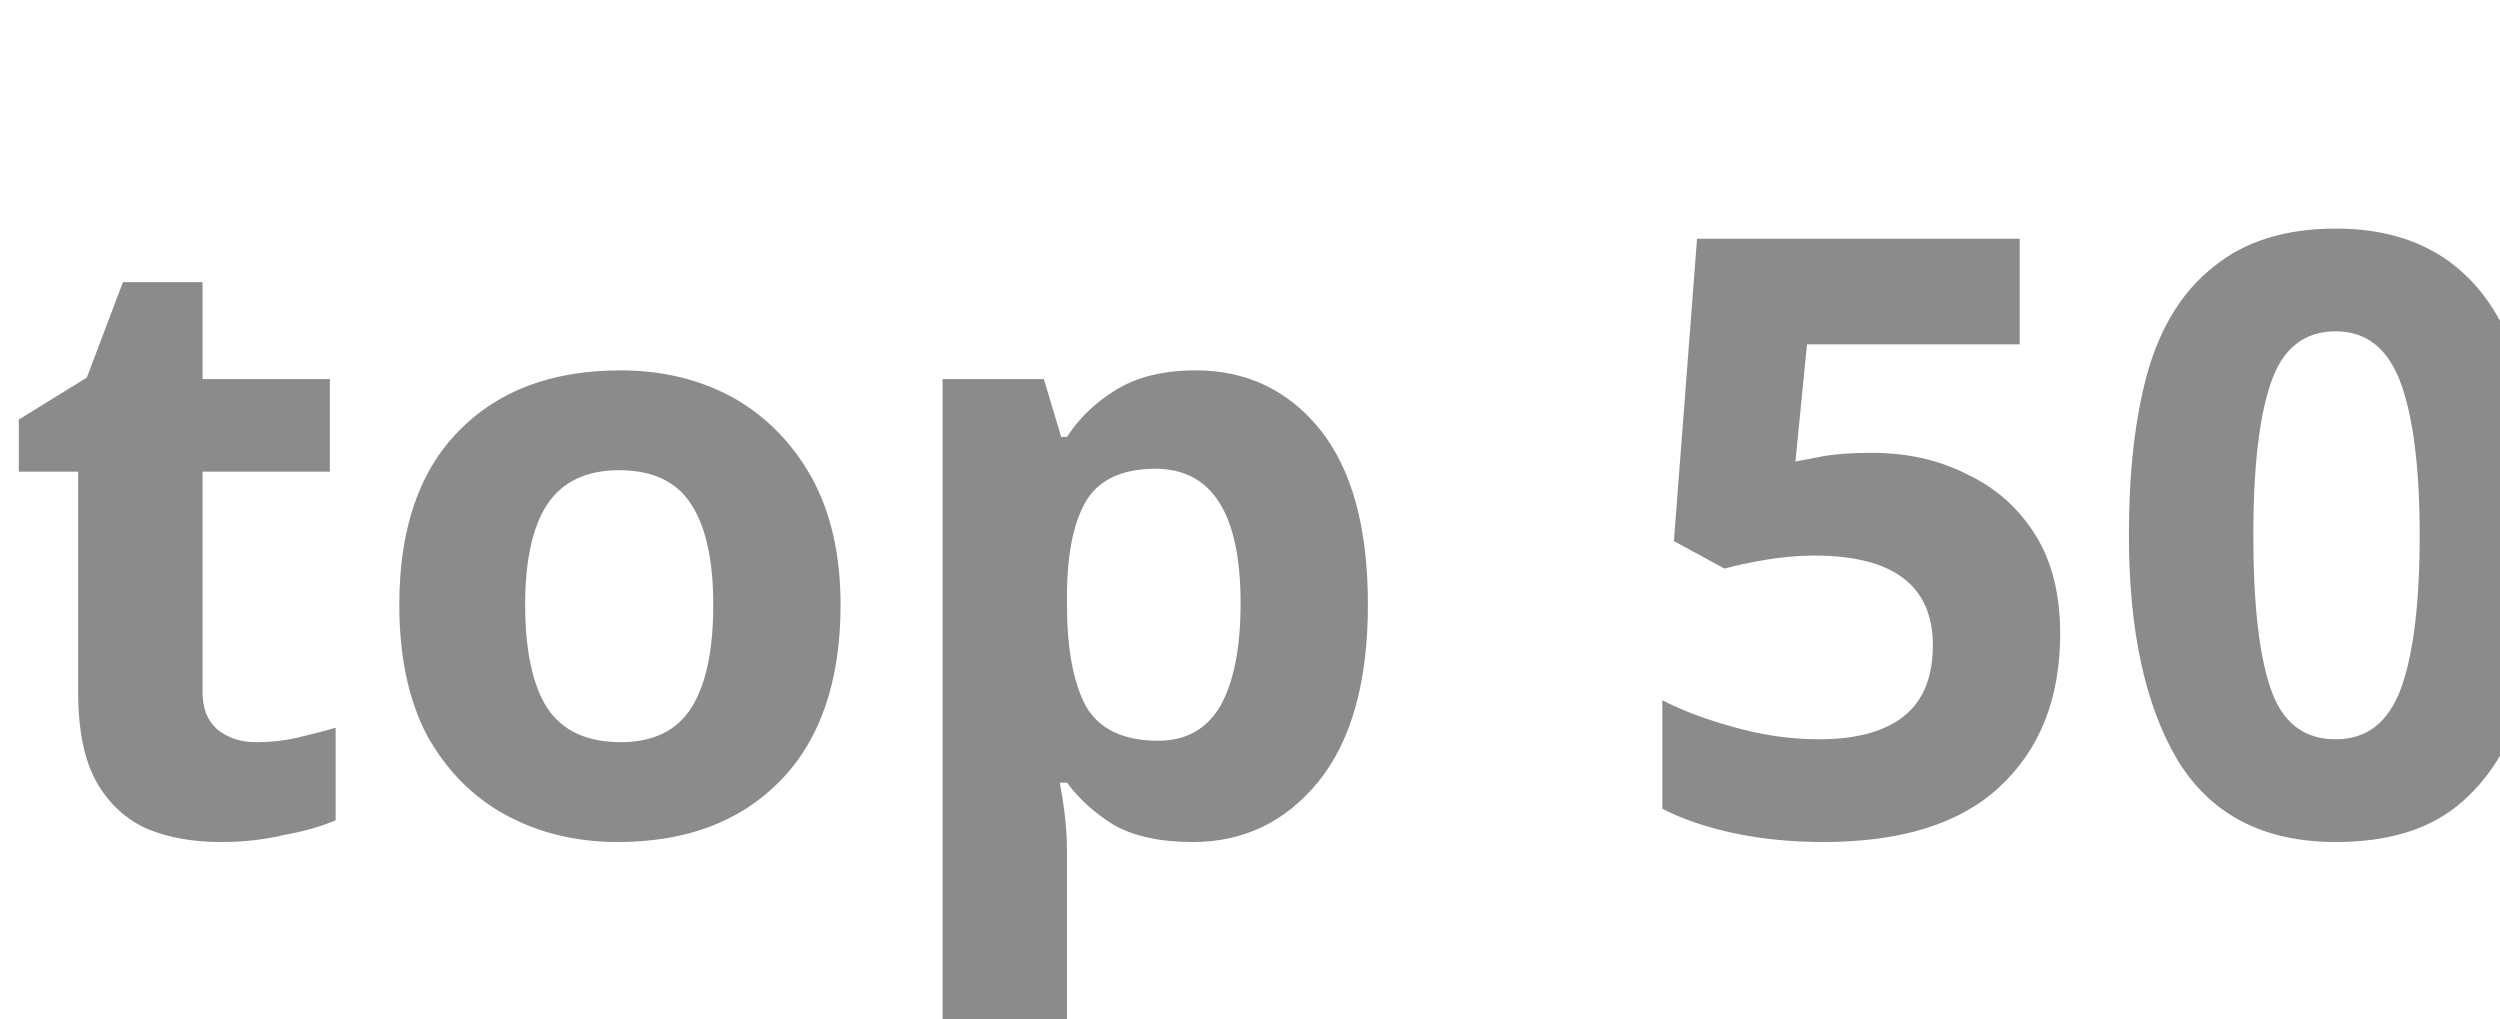
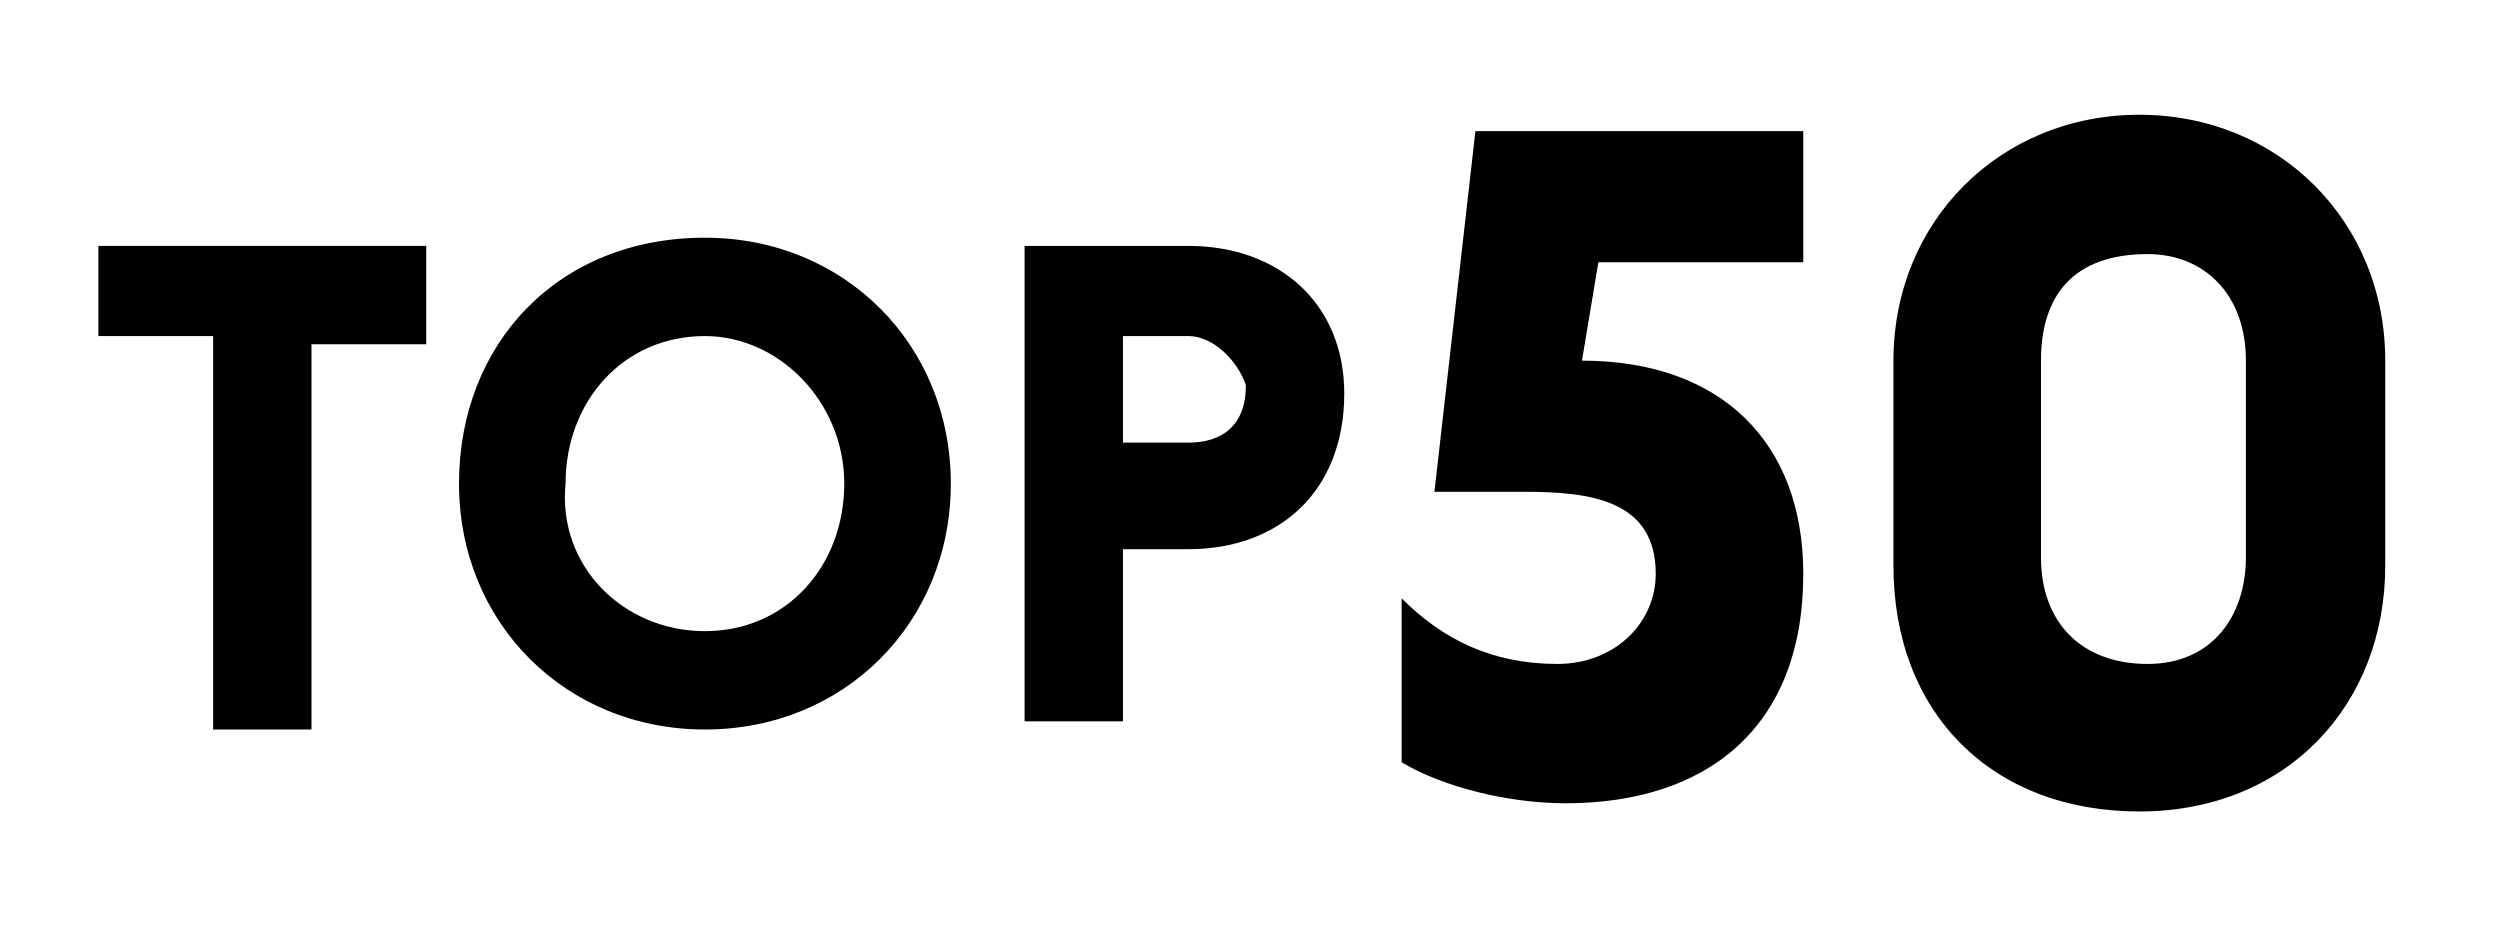
- <svg xmlns="http://www.w3.org/2000/svg" viewBox="0 0 27 11">
-   <defs>
-     <style>
-       .cls-1 {
-         fill: #8b8b8b;
-         font-size: 9px;
-         font-family: IBMPlexSans-Bold, IBM Plex Sans;
-         font-weight: 700;
-       }
-     </style>
-   </defs>
-   <g id="top50" transform="translate(-720.109 -292.019)">
-     <text id="top_50" data-name="top 50" class="cls-1" transform="translate(720.109 301.019)">
-       <tspan x="0" y="0">top 50</tspan>
-     </text>
+ <svg xmlns="http://www.w3.org/2000/svg" version="1.1" id="Warstwa_1" x="0px" y="0px" viewBox="0 0 30.5 11.5" style="enable-background:new 0 0 30.5 11.5;" xml:space="preserve">
+   <g>
+     <path d="M2.6,4.1H1.2V3h4v1.2H3.8v4.7H2.6V4.1z" />
+     <path d="M8.6,2.9c1.7,0,3,1.3,3,3s-1.3,3-3,3s-3-1.3-3-3S6.8,2.9,8.6,2.9z M8.6,7.7c1,0,1.7-0.8,1.7-1.8c0-1-0.8-1.8-1.7-1.8   c-1,0-1.7,0.8-1.7,1.8C6.8,6.9,7.6,7.7,8.6,7.7z" />
+     <path d="M12.5,3h2c1.1,0,1.9,0.7,1.9,1.8c0,1.2-0.8,1.9-1.9,1.9h-0.8v2.1h-1.2V3z M14.5,4.1h-0.8v1.3h0.8c0.4,0,0.7-0.2,0.7-0.7   C15.1,4.4,14.8,4.1,14.5,4.1z" />
+   </g>
+   <g>
+     <path d="M19.5,3.2l-0.2,1.2c1.7,0,2.7,1,2.7,2.6c0,1.9-1.2,2.8-2.9,2.8c-0.7,0-1.5-0.2-2-0.5V7.3c0.5,0.5,1.1,0.8,1.9,0.8   c0.7,0,1.2-0.5,1.2-1.1c0-0.9-0.8-1-1.6-1h-1.1L18,1.6h4v1.6H19.5z" />
+     <path d="M29.1,4.4v2.5c0,1.7-1.2,3-3,3s-3-1.2-3-3V4.4c0-1.7,1.3-3,3-3S29.1,2.7,29.1,4.4z M24.9,4.4v2.4c0,0.8,0.5,1.3,1.3,1.3   c0.8,0,1.2-0.6,1.2-1.3V4.4c0-0.8-0.5-1.3-1.2-1.3C25.3,3.1,24.9,3.6,24.9,4.4z" />
  </g>
</svg>
